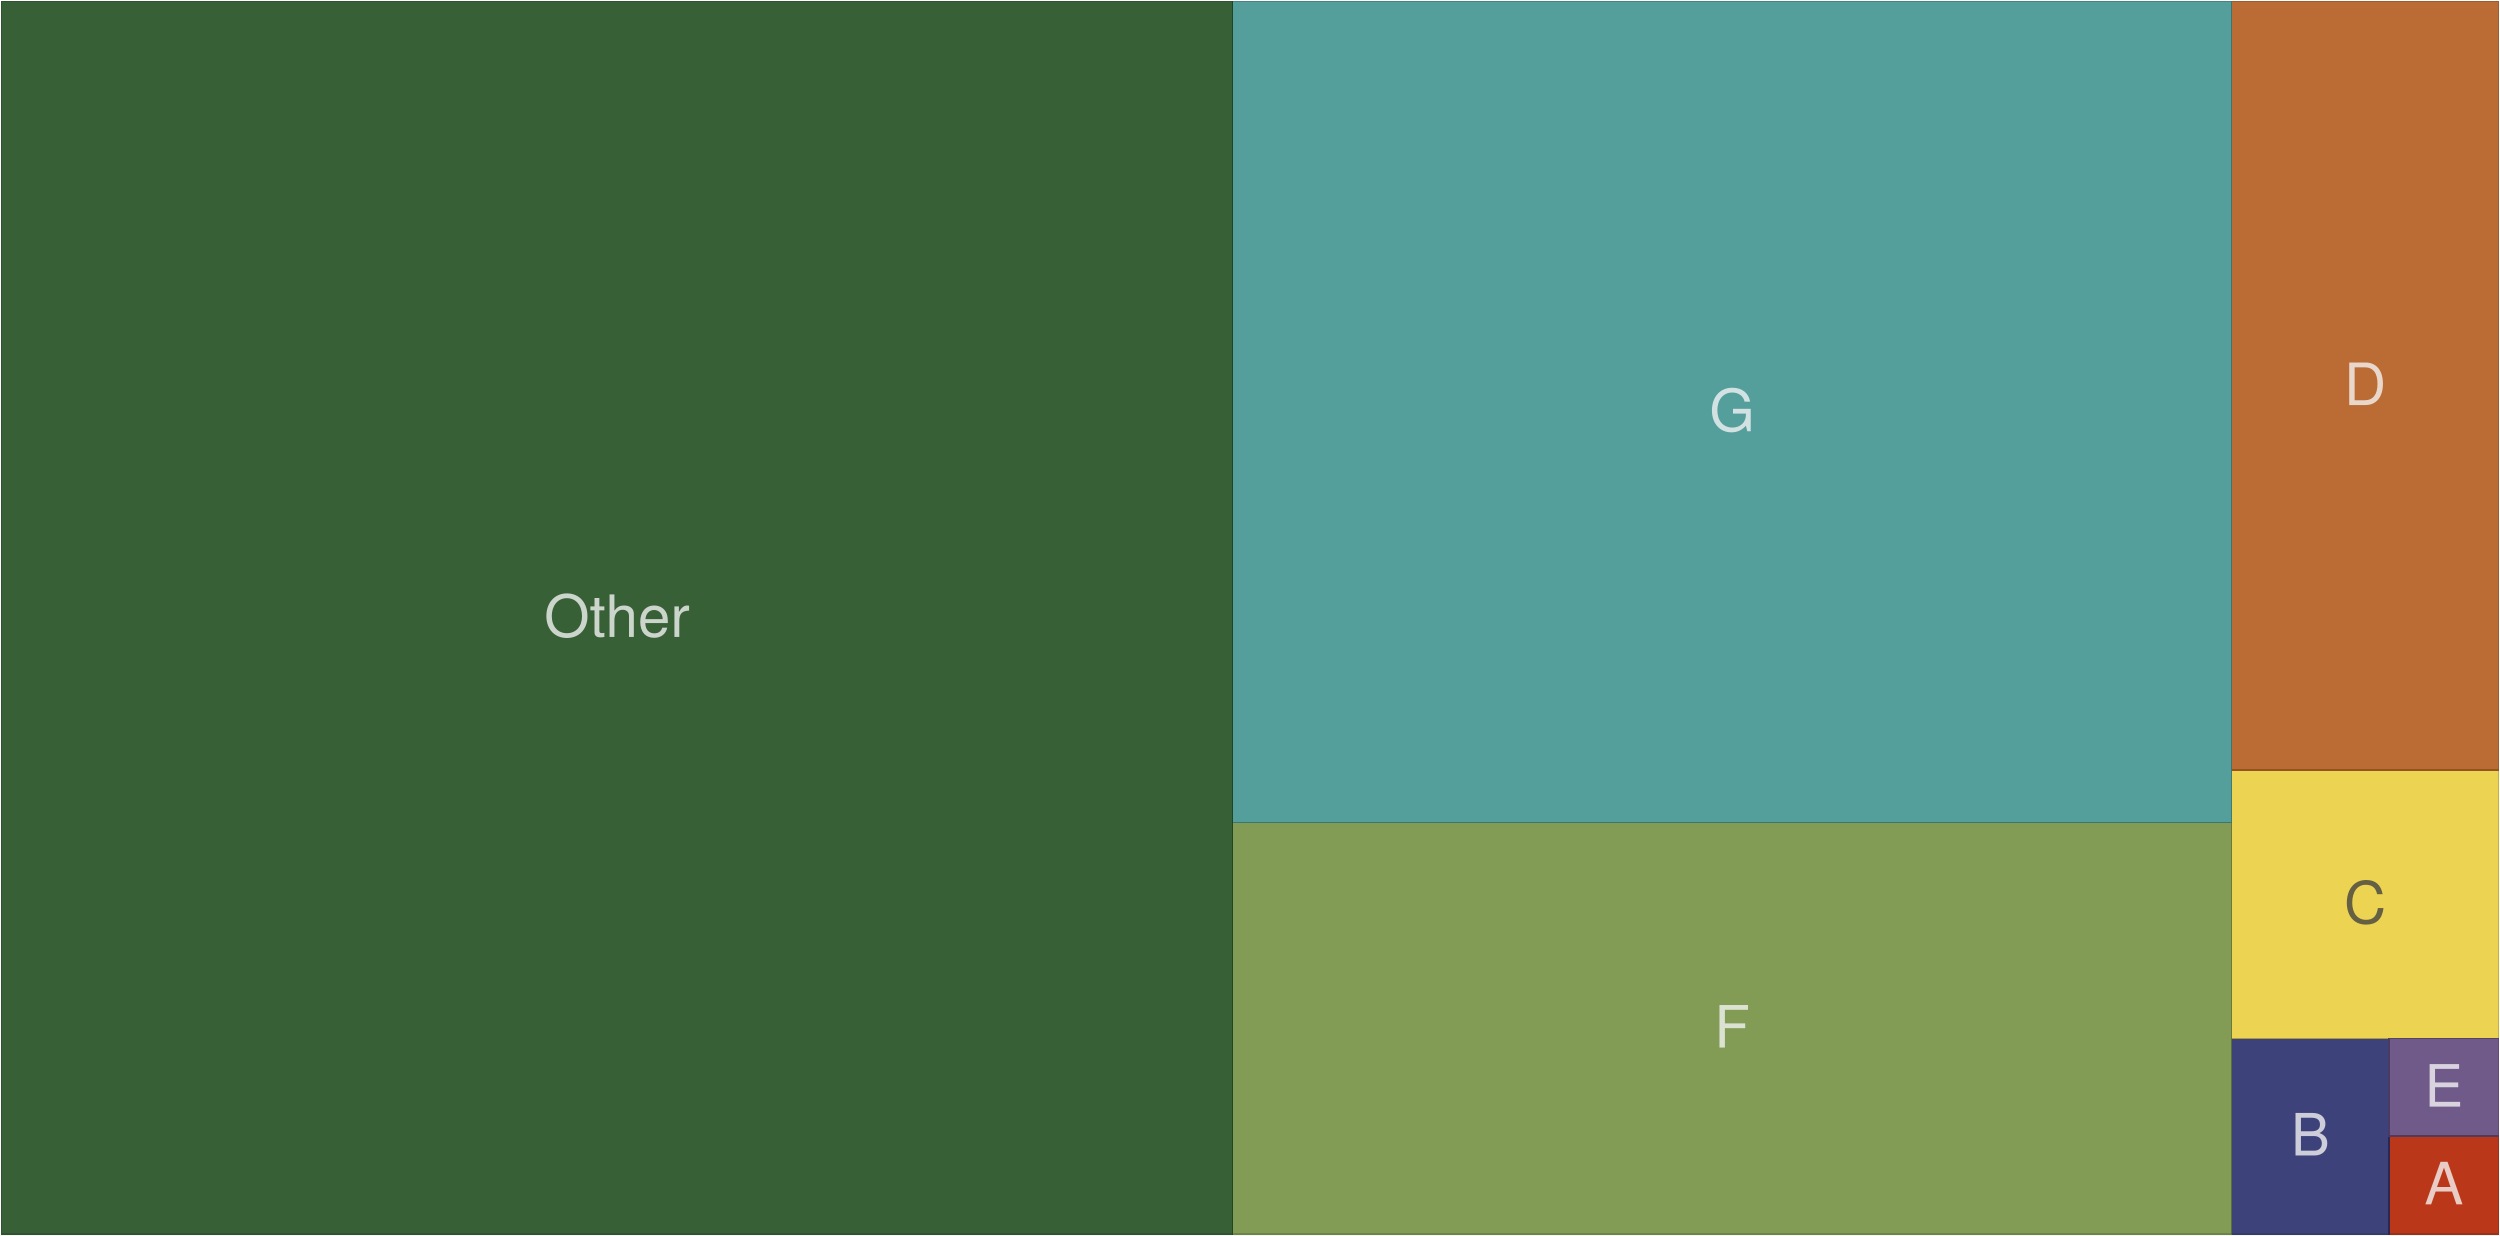
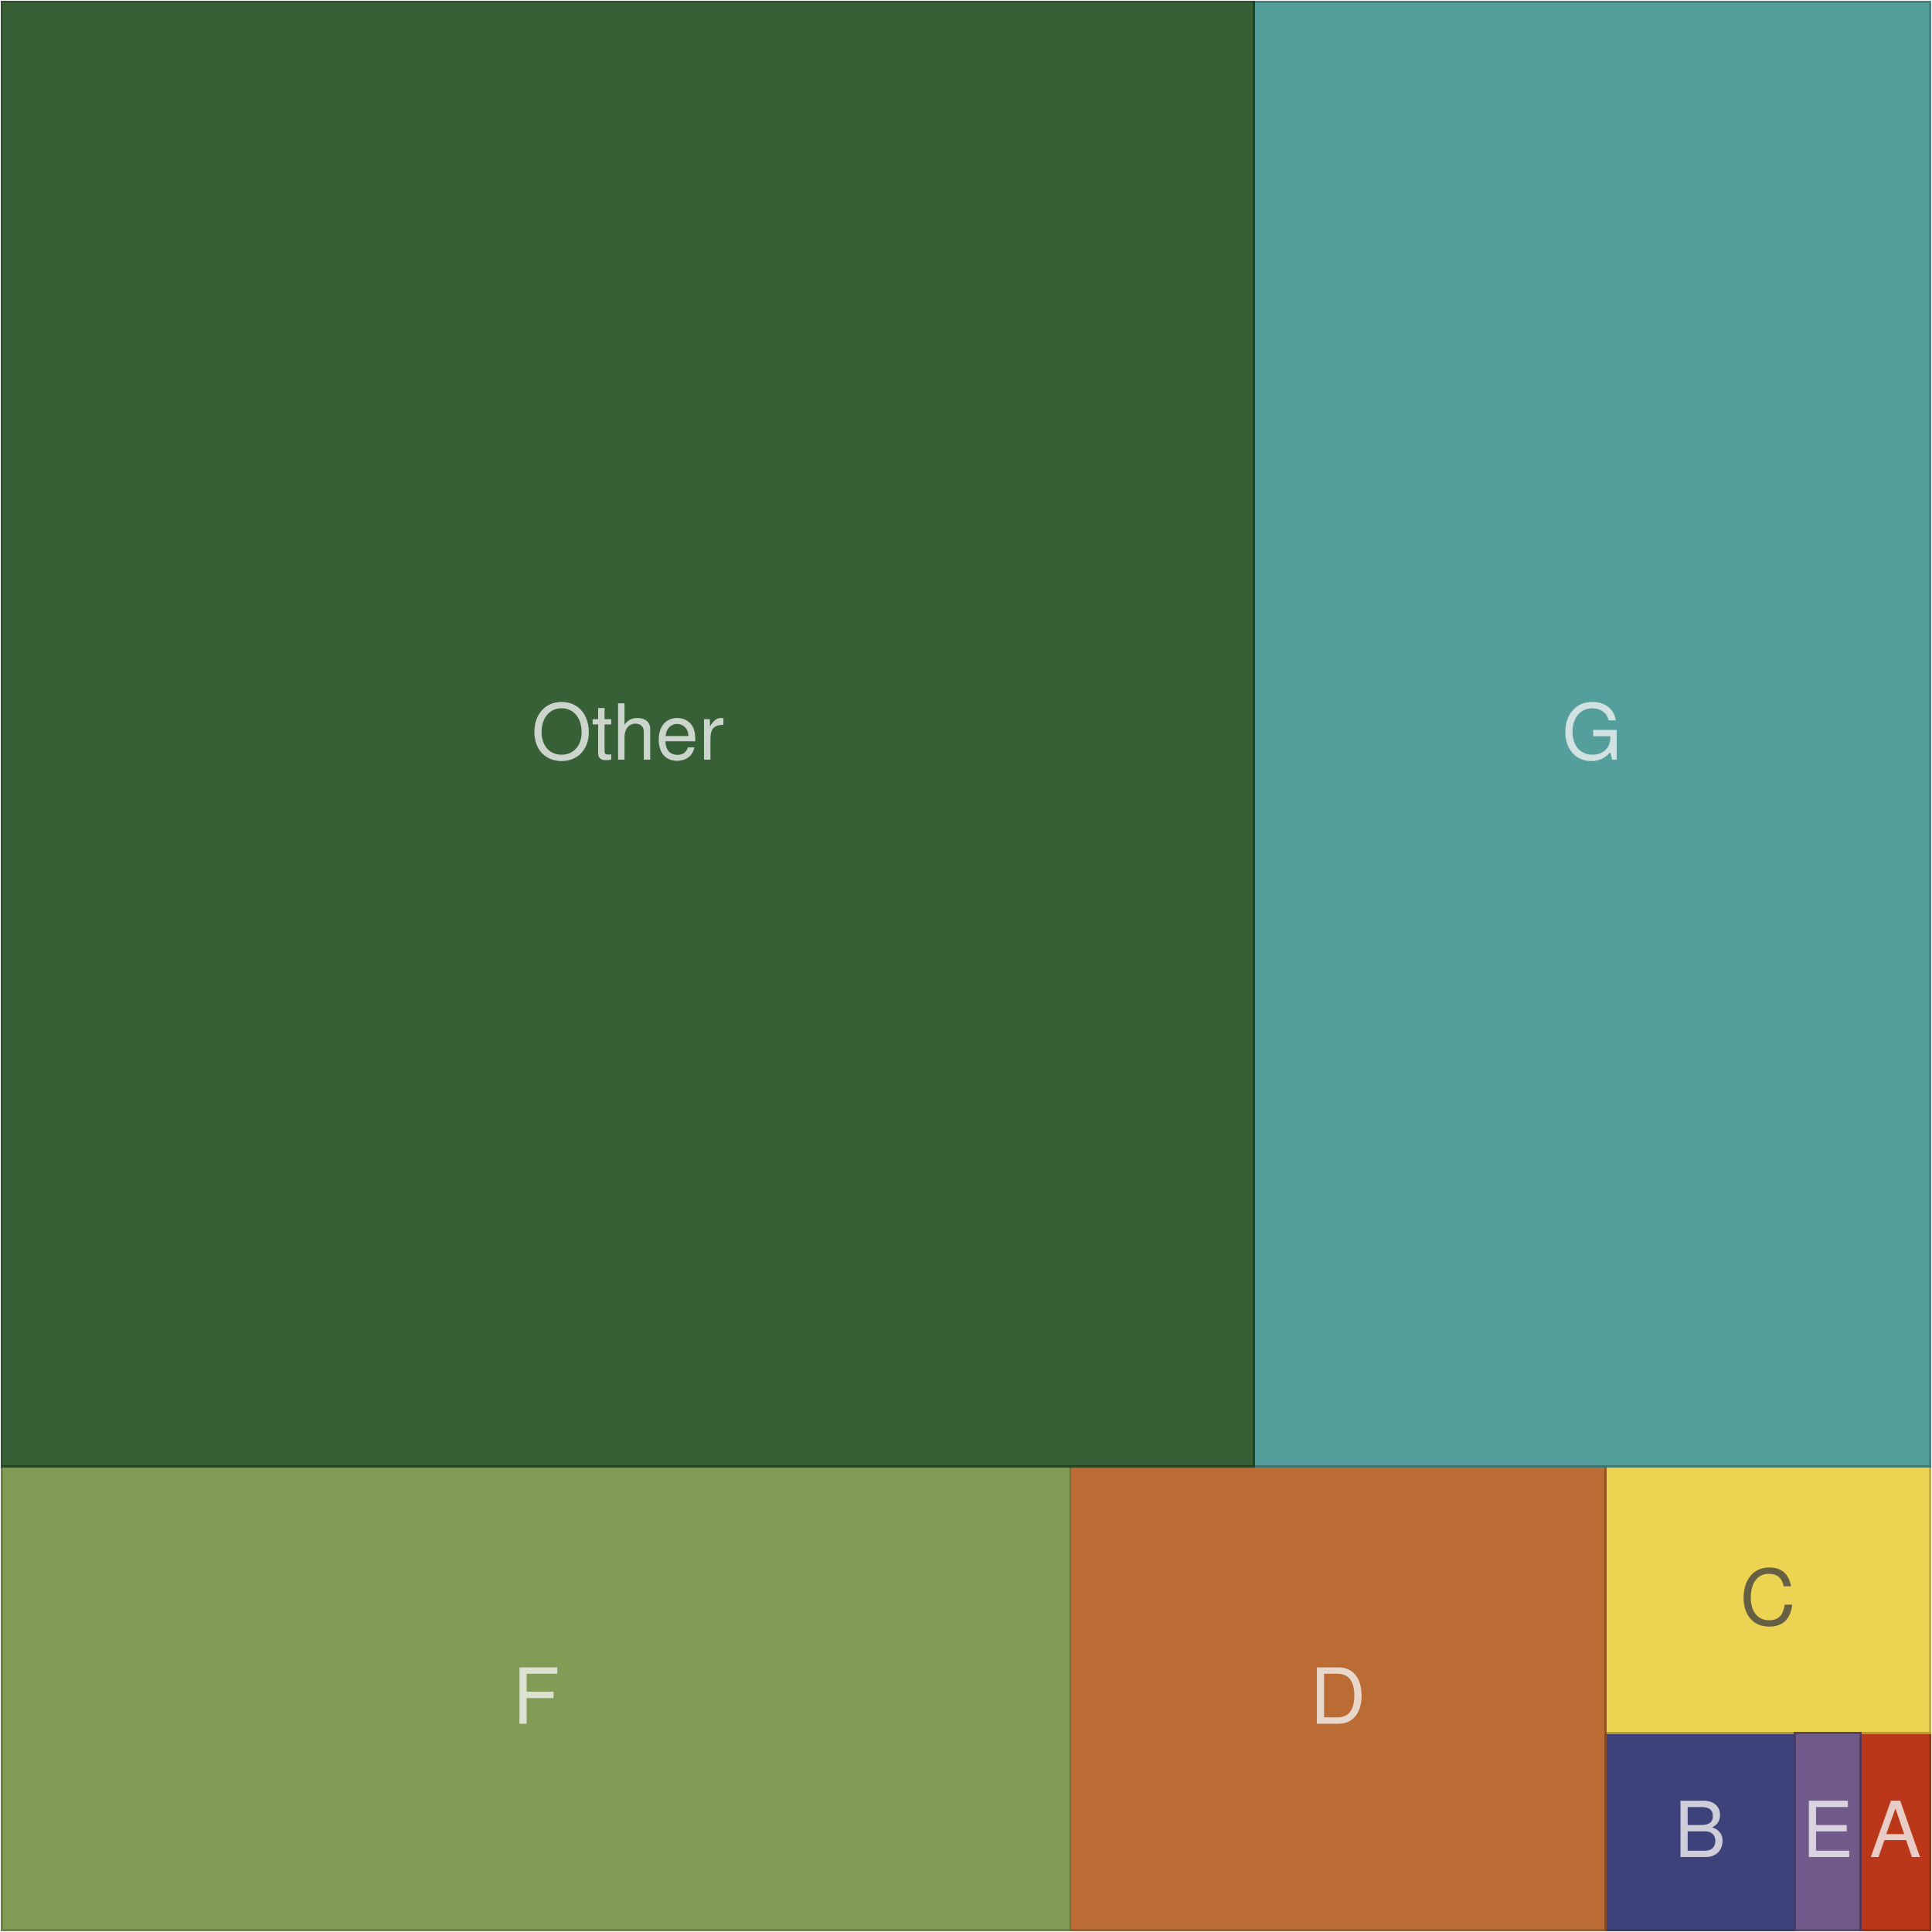
- <svg xmlns="http://www.w3.org/2000/svg" id="d3plus" width="1714.01" height="847">
-   <rect id="bg" fill="#ffffff" stroke="none" width="1714.01" height="847" />
-   <g id="timeline" transform="translate(0,847)" />
-   <g id="key" transform="translate(0,847)" />
-   <g id="footer" transform="translate(0,847)" />
-   <clipPath id="clipping_d3plus_1525958212902">
-     <rect width="1714.01" height="847" />
+ <svg xmlns="http://www.w3.org/2000/svg" id="d3plus" width="1000" height="1000">
+   <rect id="bg" fill="#ffffff" stroke="none" width="1000" height="1000" />
+   <g id="timeline" transform="translate(0,1000)" />
+   <g id="key" transform="translate(0,1000)" />
+   <g id="footer" transform="translate(0,1000)" />
+   <clipPath id="clipping_d3plus_1526015192080">
+     <rect width="1000" height="1000" />
  </clipPath>
-   <g id="container" clip-path="url(#clipping_d3plus_1525958212902)" transform="translate(0,0)">
+   <g id="container" clip-path="url(#clipping_d3plus_1526015192080)" transform="translate(0,0)">
    <g id="zoom">
      <g id="d3plus_viz" transform="">
-         <rect id="d3plus_overlay" width="1714.01" height="847" opacity="0" x="0" y="0" />
+         <rect id="d3plus_overlay" width="1000" height="1000" opacity="0" x="0" y="0" />
        <g id="app">
          <g id="tree_map" opacity="1" />
        </g>
        <g id="edges" opacity="1" />
        <g id="focus" />
        <g id="edge_hover" opacity="0" />
        <g id="data" opacity="1">
-           <g opacity="1" transform="translate(1675.505,812.5)scale(1)" id="d3plus_group_A_rect" class="d3plus_rect" style="cursor: auto;">
-             <rect class="d3plus_data" x="-37.505" y="-33.5" width="75.01" height="67" fill="#b22200" opacity="0.9" vector-effect="non-scaling-stroke" style="stroke: rgb(143, 27, 0); stroke-width: 1;" shape-rendering="crispEdges" transform="" ry="0" rx="0" />
-             <text id="d3plus_label_A_rect" class="d3plus_label" opacity="1" font-weight="200" font-family="Helvetica Neue" stroke="none" pointer-events="none" fill="#e9ccc5" text-anchor="middle" font-size="40px" x="-34.005" y="-30" style="font-size: 40px;" transform="rotate(0,0,0)scale(1)translate(0,0)rotate(0, -4.005, 0)translate(0,-0.8)">
+           <g opacity="1" transform="translate(981,948)scale(1)" id="d3plus_group_A_rect" class="d3plus_rect">
+             <rect class="d3plus_data" x="-18" y="-51" width="36" height="102" fill="#b22200" opacity="0.9" vector-effect="non-scaling-stroke" style="stroke: rgb(143, 27, 0); stroke-width: 1;" shape-rendering="crispEdges" transform="" ry="0" rx="0" />
+             <text id="d3plus_label_A_rect" class="d3plus_label" opacity="1" font-weight="200" font-family="Helvetica Neue" stroke="none" pointer-events="none" fill="#e9ccc5" text-anchor="middle" font-size="40px" x="-14.5" y="-47.5" style="font-size: 40px;" transform="rotate(0,0,0)scale(1)translate(0,0)rotate(0, 33, 0)translate(0,16.7)">
              <tspan x="0px" dy="44px" dominant-baseline="alphabetic" style="baseline-shift: 0%;">A</tspan>
            </text>
          </g>
-           <g opacity="1" transform="translate(1584,779)scale(1)" id="d3plus_group_B_rect" class="d3plus_rect" style="cursor: auto;">
-             <rect class="d3plus_data" x="-54" y="-67" width="108" height="134" fill="#282F6B" opacity="0.9" vector-effect="non-scaling-stroke" style="stroke: rgb(32, 37, 86); stroke-width: 1;" shape-rendering="crispEdges" transform="" ry="0" rx="0" />
-             <text id="d3plus_label_B_rect" class="d3plus_label" opacity="1" font-weight="200" font-family="Helvetica Neue" stroke="none" pointer-events="none" fill="#cdceda" text-anchor="middle" font-size="40px" x="-50.5" y="-63.5" style="font-size: 40px;" transform="rotate(0,0,0)scale(1)translate(0,0)rotate(0, 13, 0)translate(0,32.7)">
+           <g opacity="1" transform="translate(880,948)scale(1)" id="d3plus_group_B_rect" class="d3plus_rect">
+             <rect class="d3plus_data" x="-49" y="-51" width="98" height="102" fill="#282F6B" opacity="0.9" vector-effect="non-scaling-stroke" style="stroke: rgb(32, 37, 86); stroke-width: 1;" shape-rendering="crispEdges" transform="" ry="0" rx="0" />
+             <text id="d3plus_label_B_rect" class="d3plus_label" opacity="1" font-weight="200" font-family="Helvetica Neue" stroke="none" pointer-events="none" fill="#cdceda" text-anchor="middle" font-size="40px" x="-45.5" y="-47.5" style="font-size: 40px;" transform="rotate(0,0,0)scale(1)translate(0,0)rotate(0, 2, 0)translate(0,16.7)">
              <tspan x="0px" dy="44px" dominant-baseline="alphabetic" style="baseline-shift: 0%;">B</tspan>
            </text>
          </g>
-           <g opacity="1" transform="translate(1621.505,620)scale(1)" id="d3plus_group_C_rect" class="d3plus_rect" style="cursor: auto;">
-             <rect class="d3plus_data" x="-91.505" y="-92" width="183.01" height="184" fill="#EACE3F" opacity="0.9" vector-effect="non-scaling-stroke" style="stroke: rgb(188, 166, 50); stroke-width: 1;" shape-rendering="crispEdges" transform="" ry="0" rx="0" />
-             <text id="d3plus_label_C_rect" class="d3plus_label" opacity="1" font-weight="200" font-family="Helvetica Neue" stroke="none" pointer-events="none" fill="#655f43" text-anchor="middle" font-size="40px" x="-88.005" y="-88.5" style="font-size: 40px;" transform="rotate(0,0,0)scale(1)translate(0,0)rotate(0, 0.495, 0)translate(0,57.7)">
+           <g opacity="1" transform="translate(915,828)scale(1)" id="d3plus_group_C_rect" class="d3plus_rect">
+             <rect class="d3plus_data" x="-84" y="-69" width="168" height="138" fill="#EACE3F" opacity="0.9" vector-effect="non-scaling-stroke" style="stroke: rgb(188, 166, 50); stroke-width: 1;" shape-rendering="crispEdges" transform="" ry="0" rx="0" />
+             <text id="d3plus_label_C_rect" class="d3plus_label" opacity="1" font-weight="200" font-family="Helvetica Neue" stroke="none" pointer-events="none" fill="#655f43" text-anchor="middle" font-size="40px" x="-80.5" y="-65.5" style="font-size: 40px;" transform="rotate(0,0,0)scale(1)translate(0,0)rotate(0, -15, 0)translate(0,34.7)">
              <tspan x="0px" dy="44px" dominant-baseline="alphabetic" style="baseline-shift: 0%;">C</tspan>
            </text>
          </g>
-           <g opacity="1" transform="translate(1621.505,264.5)scale(1)" id="d3plus_group_D_rect" class="d3plus_rect" style="cursor: auto;">
-             <rect class="d3plus_data" x="-91.505" y="-263.5" width="183.01" height="527" fill="#B35C1E" opacity="0.9" vector-effect="non-scaling-stroke" style="stroke: rgb(144, 74, 24); stroke-width: 1;" shape-rendering="crispEdges" transform="" ry="0" rx="0" />
-             <text id="d3plus_label_D_rect" class="d3plus_label" opacity="1" font-weight="200" font-family="Helvetica Neue" stroke="none" pointer-events="none" fill="#e9d7cb" text-anchor="middle" font-size="40px" x="-88.005" y="-260" style="font-size: 40px;" transform="rotate(0,0,0)scale(1)translate(0,0)rotate(0, 171.995, 0)translate(0,229.2)">
+           <g opacity="1" transform="translate(692.5,879)scale(1)" id="d3plus_group_D_rect" class="d3plus_rect">
+             <rect class="d3plus_data" x="-138.5" y="-120" width="277" height="240" fill="#B35C1E" opacity="0.9" vector-effect="non-scaling-stroke" style="stroke: rgb(144, 74, 24); stroke-width: 1;" shape-rendering="crispEdges" transform="" ry="0" rx="0" />
+             <text id="d3plus_label_D_rect" class="d3plus_label" opacity="1" font-weight="200" font-family="Helvetica Neue" stroke="none" pointer-events="none" fill="#e9d7cb" text-anchor="middle" font-size="40px" x="-135" y="-116.5" style="font-size: 40px;" transform="rotate(0,0,0)scale(1)translate(0,0)rotate(0, -18.5, 0)translate(0,85.7)">
              <tspan x="0px" dy="44px" dominant-baseline="alphabetic" style="baseline-shift: 0%;">D</tspan>
            </text>
          </g>
-           <g opacity="1" transform="translate(1675.505,745.5)scale(1)" id="d3plus_group_E_rect" class="d3plus_rect" style="cursor: auto;">
-             <rect class="d3plus_data" x="-37.505" y="-33.5" width="75.01" height="67" fill="#5F487C" opacity="0.9" vector-effect="non-scaling-stroke" style="stroke: rgb(76, 58, 100); stroke-width: 1;" shape-rendering="crispEdges" transform="" ry="0" rx="0" />
-             <text id="d3plus_label_E_rect" class="d3plus_label" opacity="1" font-weight="200" font-family="Helvetica Neue" stroke="none" pointer-events="none" fill="#d8d3de" text-anchor="middle" font-size="40px" x="-34.005" y="-30" style="font-size: 40px;" transform="rotate(0,0,0)scale(1)translate(0,0)rotate(0, -4.005, 0)translate(0,-0.8)">
+           <g opacity="1" transform="translate(946,948)scale(1)" id="d3plus_group_E_rect" class="d3plus_rect">
+             <rect class="d3plus_data" x="-17" y="-51" width="34" height="102" fill="#5F487C" opacity="0.9" vector-effect="non-scaling-stroke" style="stroke: rgb(76, 58, 100); stroke-width: 1;" shape-rendering="crispEdges" transform="" ry="0" rx="0" />
+             <text id="d3plus_label_E_rect" class="d3plus_label" opacity="1" font-weight="200" font-family="Helvetica Neue" stroke="none" pointer-events="none" fill="#d8d3de" text-anchor="middle" font-size="40px" x="-13.5" y="-47.5" style="font-size: 40px;" transform="rotate(0,0,0)scale(1)translate(0,0)rotate(0, 34, 0)translate(0,16.7)">
              <tspan x="0px" dy="44px" dominant-baseline="alphabetic" style="baseline-shift: 0%;">E</tspan>
            </text>
          </g>
-           <g opacity="1" transform="translate(1187.5,705)scale(1)" id="d3plus_group_F_rect" class="d3plus_rect" style="cursor: auto;">
-             <rect class="d3plus_data" x="-342.5" y="-141" width="685" height="282" fill="#759143" opacity="0.9" vector-effect="non-scaling-stroke" style="stroke: rgb(94, 117, 54); stroke-width: 1;" shape-rendering="crispEdges" transform="" ry="0" rx="0" />
-             <text id="d3plus_label_F_rect" class="d3plus_label" opacity="1" font-weight="200" font-family="Helvetica Neue" stroke="none" pointer-events="none" fill="#dce2d2" text-anchor="middle" font-size="40px" x="-339" y="-137.5" style="font-size: 40px;" transform="rotate(0,0,0)scale(1)translate(0,0)rotate(0, -201.5, 0)translate(0,106.7)">
+           <g opacity="1" transform="translate(277.5,879)scale(1)" id="d3plus_group_F_rect" class="d3plus_rect">
+             <rect class="d3plus_data" x="-276.5" y="-120" width="553" height="240" fill="#759143" opacity="0.9" vector-effect="non-scaling-stroke" style="stroke: rgb(94, 117, 54); stroke-width: 1;" shape-rendering="crispEdges" transform="" ry="0" rx="0" />
+             <text id="d3plus_label_F_rect" class="d3plus_label" opacity="1" font-weight="200" font-family="Helvetica Neue" stroke="none" pointer-events="none" fill="#dce2d2" text-anchor="middle" font-size="40px" x="-273" y="-116.5" style="font-size: 40px;" transform="rotate(0,0,0)scale(1)translate(0,0)rotate(0, -156.5, 0)translate(0,85.7)">
              <tspan x="0px" dy="44px" dominant-baseline="alphabetic" style="baseline-shift: 0%;">F</tspan>
            </text>
          </g>
-           <g opacity="1" transform="translate(1187.5,282.5)scale(1)" id="d3plus_group_G_rect" class="d3plus_rect" style="cursor: auto;">
-             <rect class="d3plus_data" x="-342.5" y="-281.5" width="685" height="563" fill="#419391" opacity="0.9" vector-effect="non-scaling-stroke" style="stroke: rgb(52, 118, 117); stroke-width: 1;" shape-rendering="crispEdges" transform="" ry="0" rx="0" />
-             <text id="d3plus_label_G_rect" class="d3plus_label" opacity="1" font-weight="200" font-family="Helvetica Neue" stroke="none" pointer-events="none" fill="#d2e2e2" text-anchor="middle" font-size="40px" x="-339" y="-278" style="font-size: 40px;" transform="rotate(0,0,0)scale(1)translate(0,0)rotate(0, -61, 0)translate(0,247.2)">
+           <g opacity="1" transform="translate(824,380)scale(1)" id="d3plus_group_G_rect" class="d3plus_rect" style="cursor: auto;">
+             <rect class="d3plus_data" x="-175" y="-379" width="350" height="758" fill="#419391" opacity="0.9" vector-effect="non-scaling-stroke" style="stroke: rgb(52, 118, 117); stroke-width: 1;" shape-rendering="crispEdges" transform="" ry="0" rx="0" />
+             <text id="d3plus_label_G_rect" class="d3plus_label" opacity="1" font-weight="200" font-family="Helvetica Neue" stroke="none" pointer-events="none" fill="#d2e2e2" text-anchor="middle" font-size="40px" x="-171.5" y="-375.5" style="font-size: 40px;" transform="rotate(0,0,0)scale(1)translate(0,0)rotate(0, 204, 0)translate(0,344.7)">
              <tspan x="0px" dy="44px" dominant-baseline="alphabetic" style="baseline-shift: 0%;">G</tspan>
            </text>
          </g>
-           <g opacity="1" transform="translate(423,423.5)scale(1)" id="d3plus_group_other_rect" class="d3plus_rect">
-             <rect class="d3plus_data" x="-422" y="-422.5" width="844" height="845" fill="#224F20" opacity="0.9" vector-effect="non-scaling-stroke" style="stroke: rgb(27, 63, 25); stroke-width: 1;" shape-rendering="crispEdges" transform="" ry="0" rx="0" />
-             <text id="d3plus_label_other_rect" class="d3plus_label" opacity="1" font-weight="200" font-family="Helvetica Neue" stroke="none" pointer-events="none" fill="#ccd5cc" text-anchor="middle" font-size="40px" x="-418.5" y="-419" style="font-size: 40px;" transform="rotate(0,0,0)scale(1)translate(0,0)rotate(0, 0.5, 0)translate(0,388.2)">
+           <g opacity="1" transform="translate(325,380)scale(1)" id="d3plus_group_other_rect" class="d3plus_rect" style="cursor: auto;">
+             <rect class="d3plus_data" x="-324" y="-379" width="648" height="758" fill="#224F20" opacity="0.9" vector-effect="non-scaling-stroke" style="stroke: rgb(27, 63, 25); stroke-width: 1;" shape-rendering="crispEdges" transform="" ry="0" rx="0" />
+             <text id="d3plus_label_other_rect" class="d3plus_label" opacity="1" font-weight="200" font-family="Helvetica Neue" stroke="none" pointer-events="none" fill="#ccd5cc" text-anchor="middle" font-size="40px" x="-320.5" y="-375.5" style="font-size: 40px;" transform="rotate(0,0,0)scale(1)translate(0,0)rotate(0, 55, 0)translate(0,344.7)">
              <tspan x="0px" dy="44px" dominant-baseline="alphabetic" style="baseline-shift: 0%;">Other</tspan>
            </text>
          </g>
        </g>
        <g id="data_focus" />
        <g id="d3plus_labels" />
      </g>
    </g>
  </g>
  <defs />
</svg>
